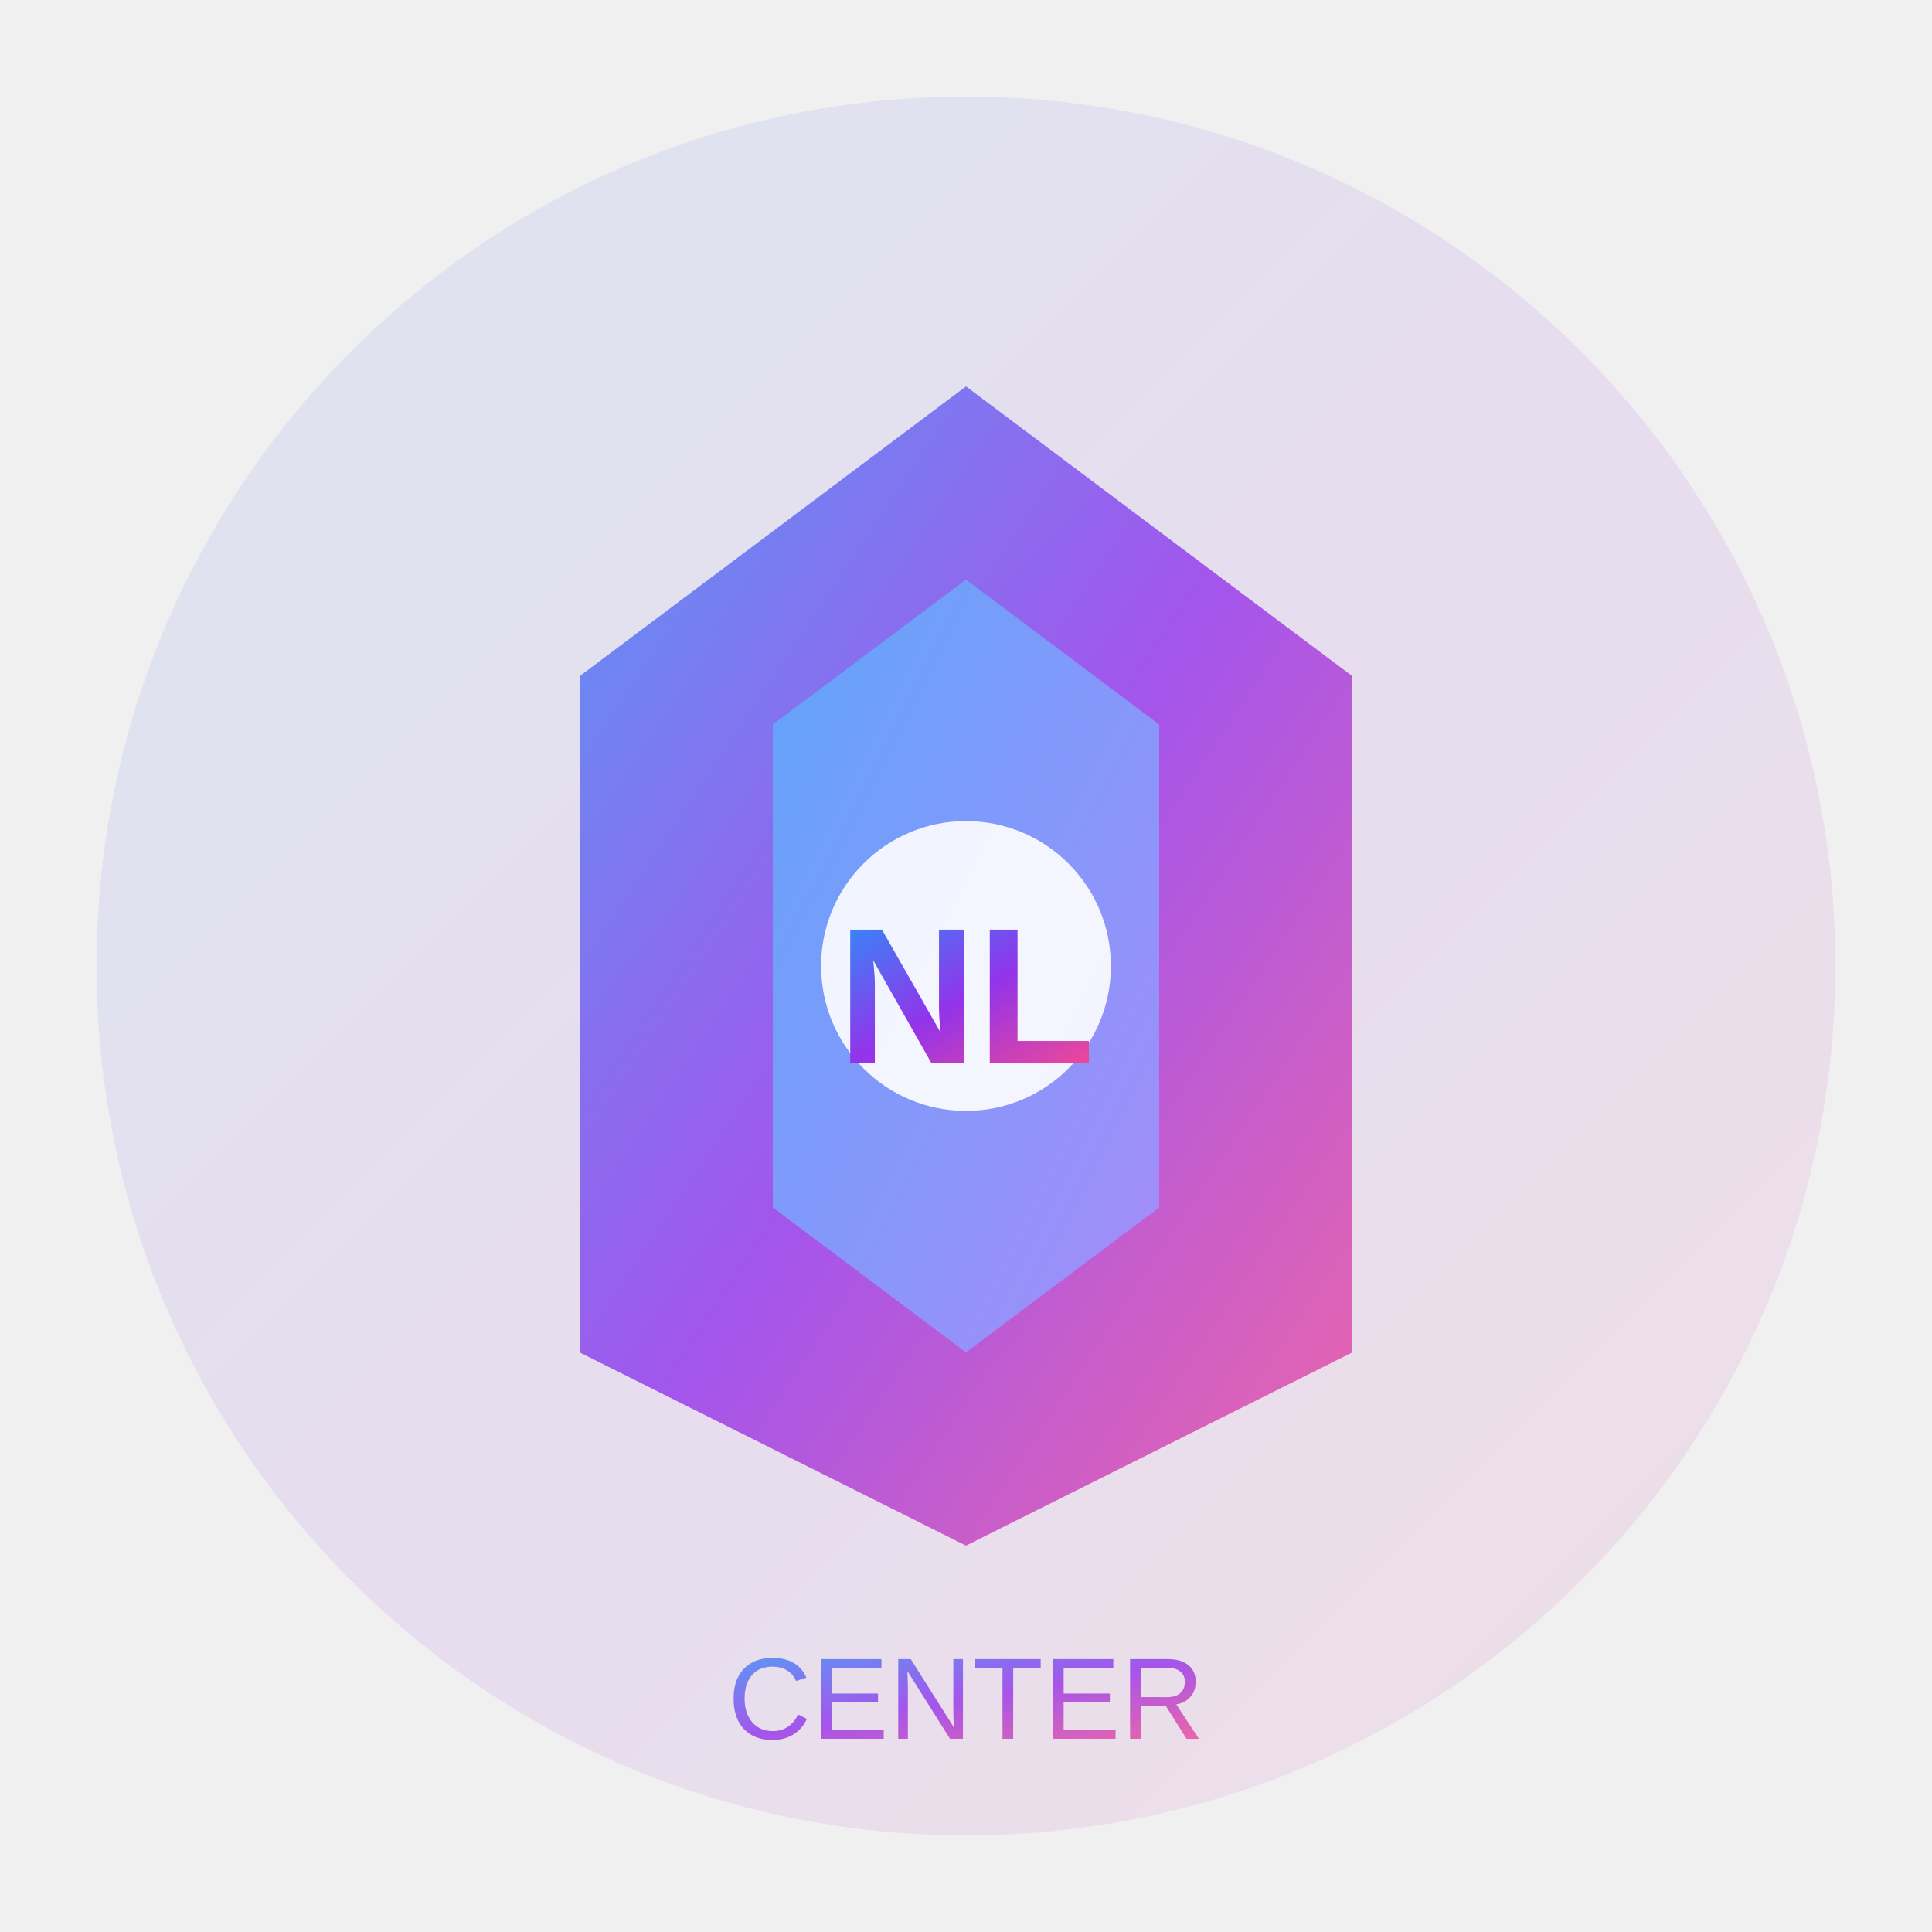
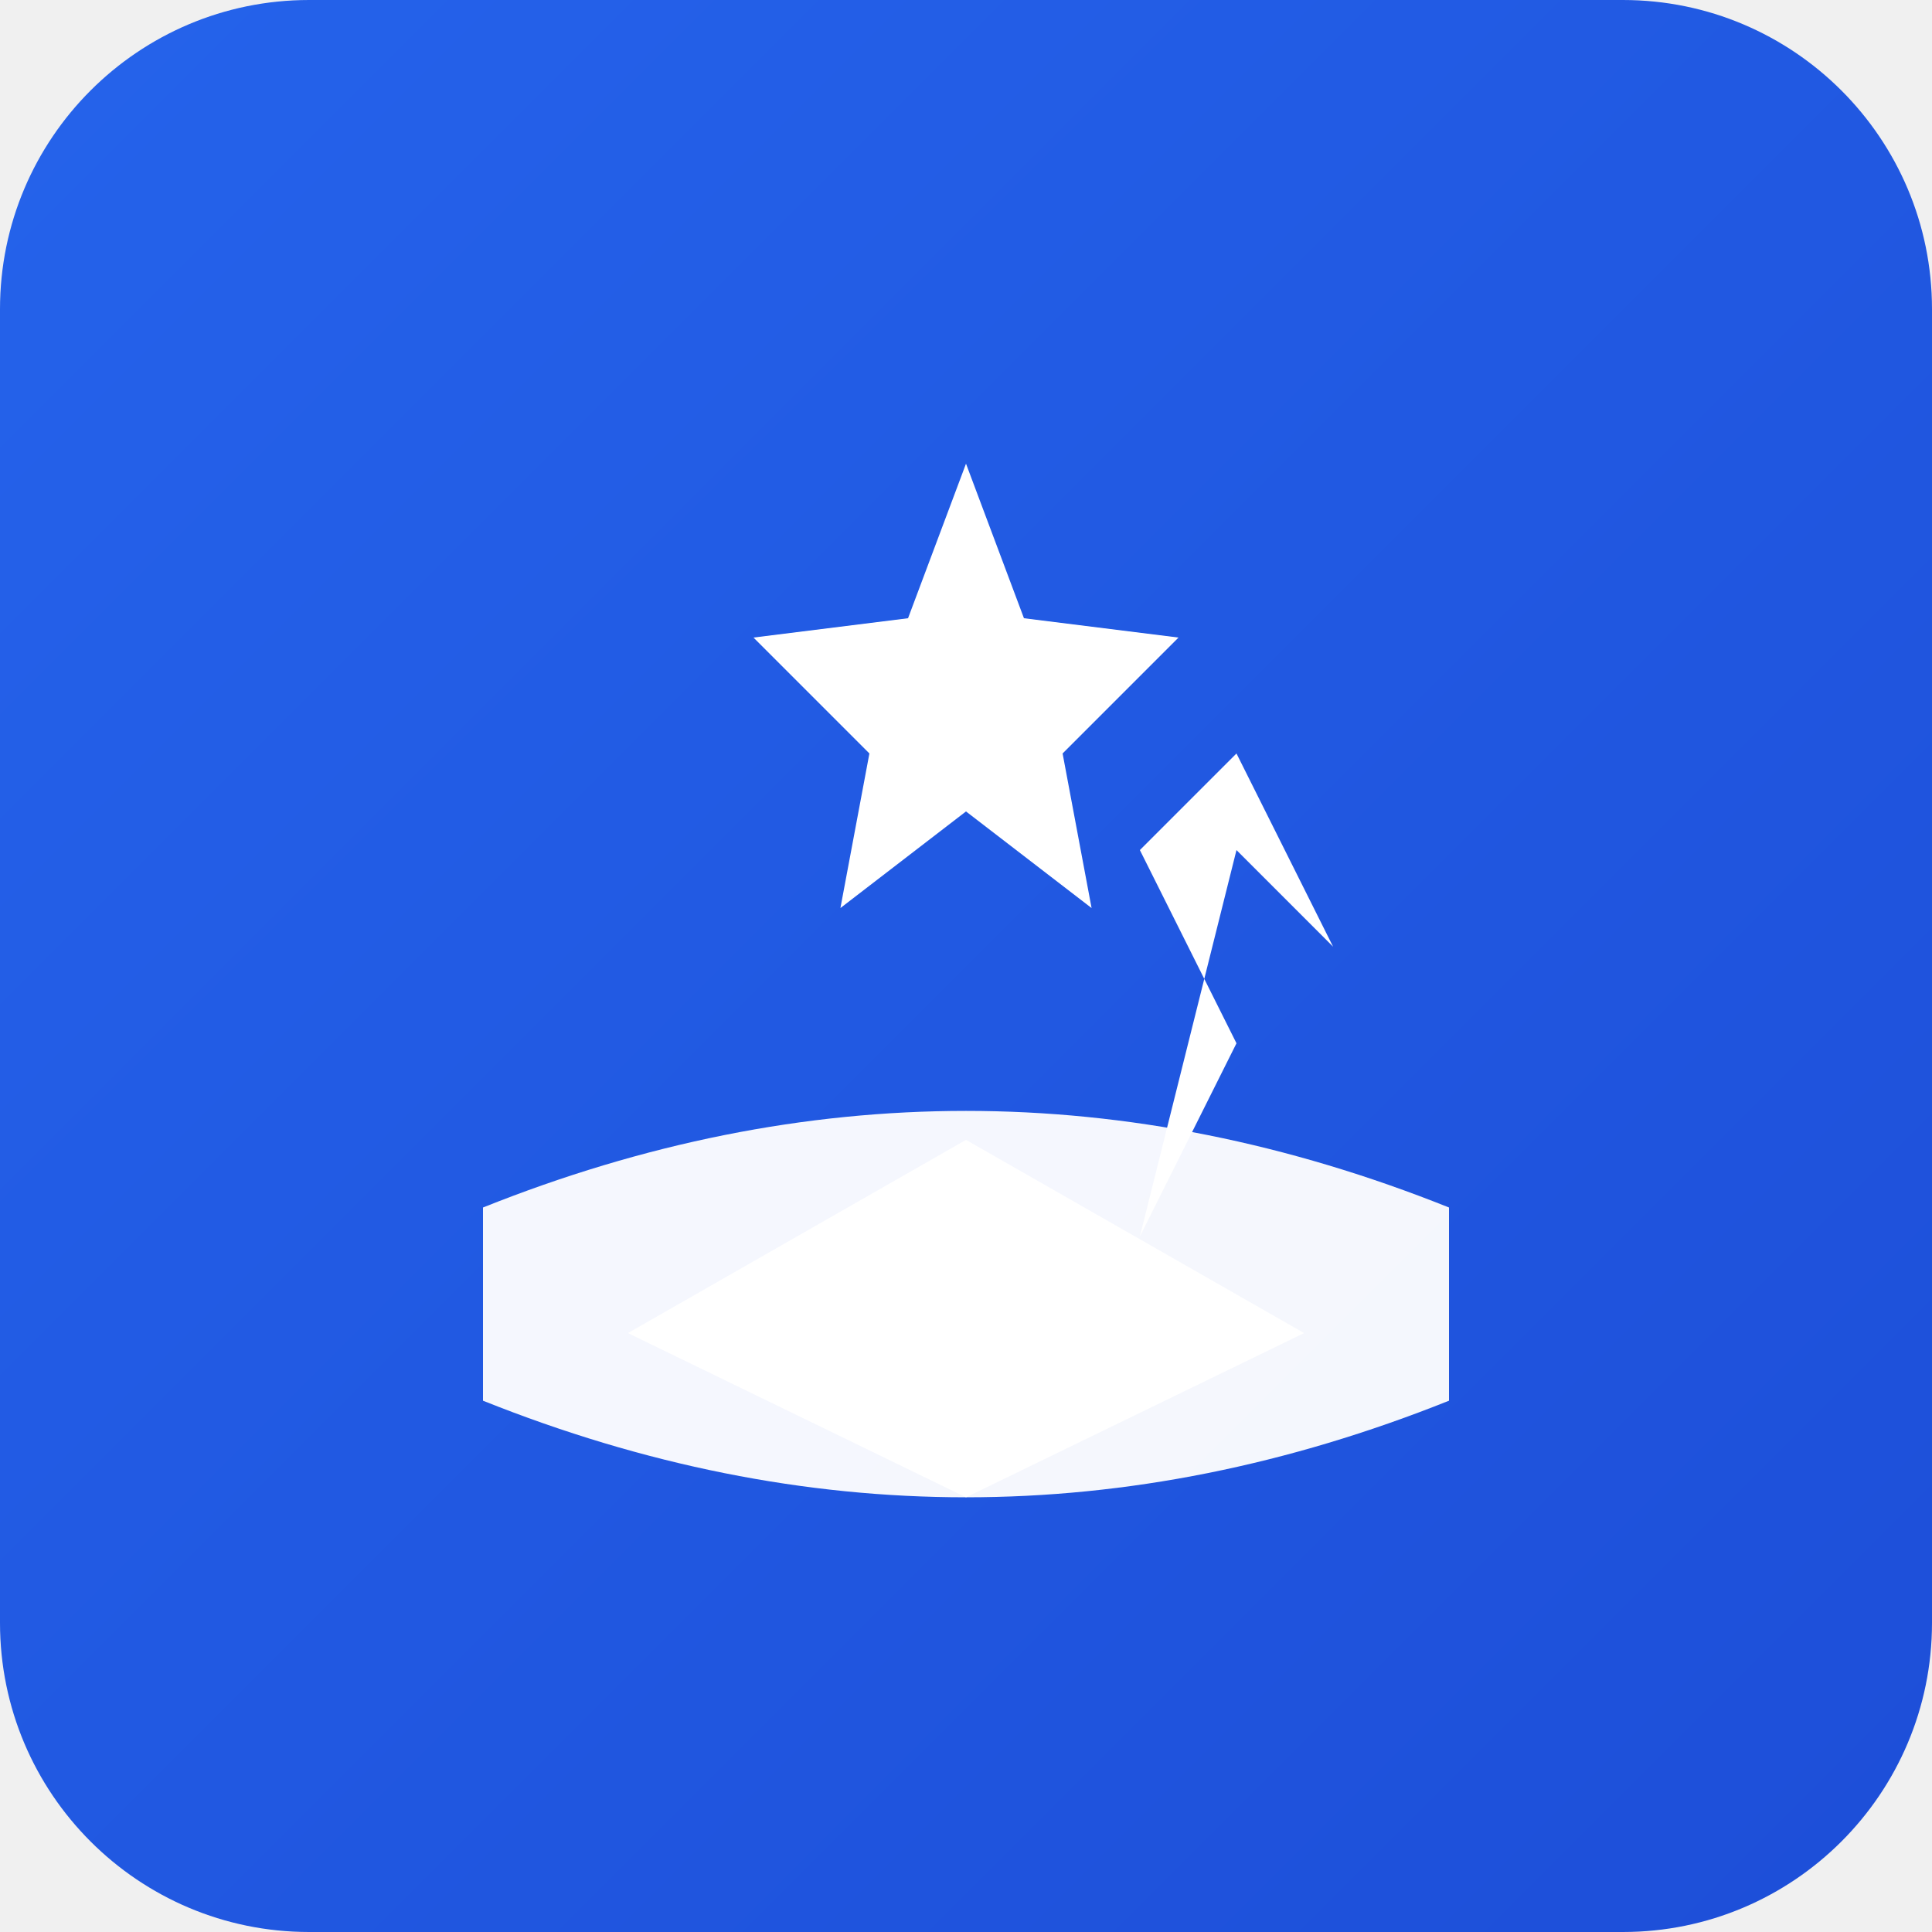
<svg xmlns="http://www.w3.org/2000/svg" width="200" height="200" viewBox="0 0 200 200" fill="none">
  <defs>
-     <linearGradient id="gradient1" x1="0%" y1="0%" x2="100%" y2="100%">
-       <stop offset="0%" style="stop-color:#3B82F6;stop-opacity:1" />
-       <stop offset="50%" style="stop-color:#9333EA;stop-opacity:1" />
-       <stop offset="100%" style="stop-color:#EC4899;stop-opacity:1" />
-     </linearGradient>
-     <linearGradient id="gradient2" x1="0%" y1="0%" x2="100%" y2="100%">
-       <stop offset="0%" style="stop-color:#60A5FA;stop-opacity:1" />
-       <stop offset="100%" style="stop-color:#A78BFA;stop-opacity:1" />
+     <linearGradient id="kb-bg" x1="0%" y1="0%" x2="100%" y2="100%">
+       <stop offset="0%" style="stop-color:#2563eb;stop-opacity:1" />
+       <stop offset="100%" style="stop-color:#1d4ed8;stop-opacity:1" />
    </linearGradient>
  </defs>
-   <circle cx="100" cy="100" r="90" fill="url(#gradient1)" opacity="0.1" />
-   <path d="M100 40 L140 70 L140 140 L100 160 L60 140 L60 70 Z" fill="url(#gradient1)" opacity="0.8" />
-   <path d="M100 60 L120 75 L120 125 L100 140 L80 125 L80 75 Z" fill="url(#gradient2)" />
-   <circle cx="100" cy="100" r="15" fill="white" opacity="0.9" />
-   <text x="100" y="110" font-family="Arial, sans-serif" font-size="20" font-weight="bold" fill="url(#gradient1)" text-anchor="middle">NL</text>
-   <text x="100" y="180" font-family="Arial, sans-serif" font-size="12" fill="url(#gradient1)" text-anchor="middle" opacity="0.8">CENTER</text>
+   <rect width="200" height="200" rx="32" fill="url(#kb-bg)" />
+   <path d="M50 145 L50 125 Q100 105 150 125 L150 145 Q100 165 50 145Z" fill="white" opacity="0.95" />
+   <path d="M65 138 L100 118 L135 138 L100 155 Z" fill="white" />
+   <path d="M118 128 L128 88 L138 98 L128 78 L118 88 L128 108 Z" fill="white" />
+   <path d="M100 48 L106 64 L122 66 L110 78 L113 94 L100 84 L87 94 L90 78 L78 66 L94 64 Z" fill="white" />
</svg>
